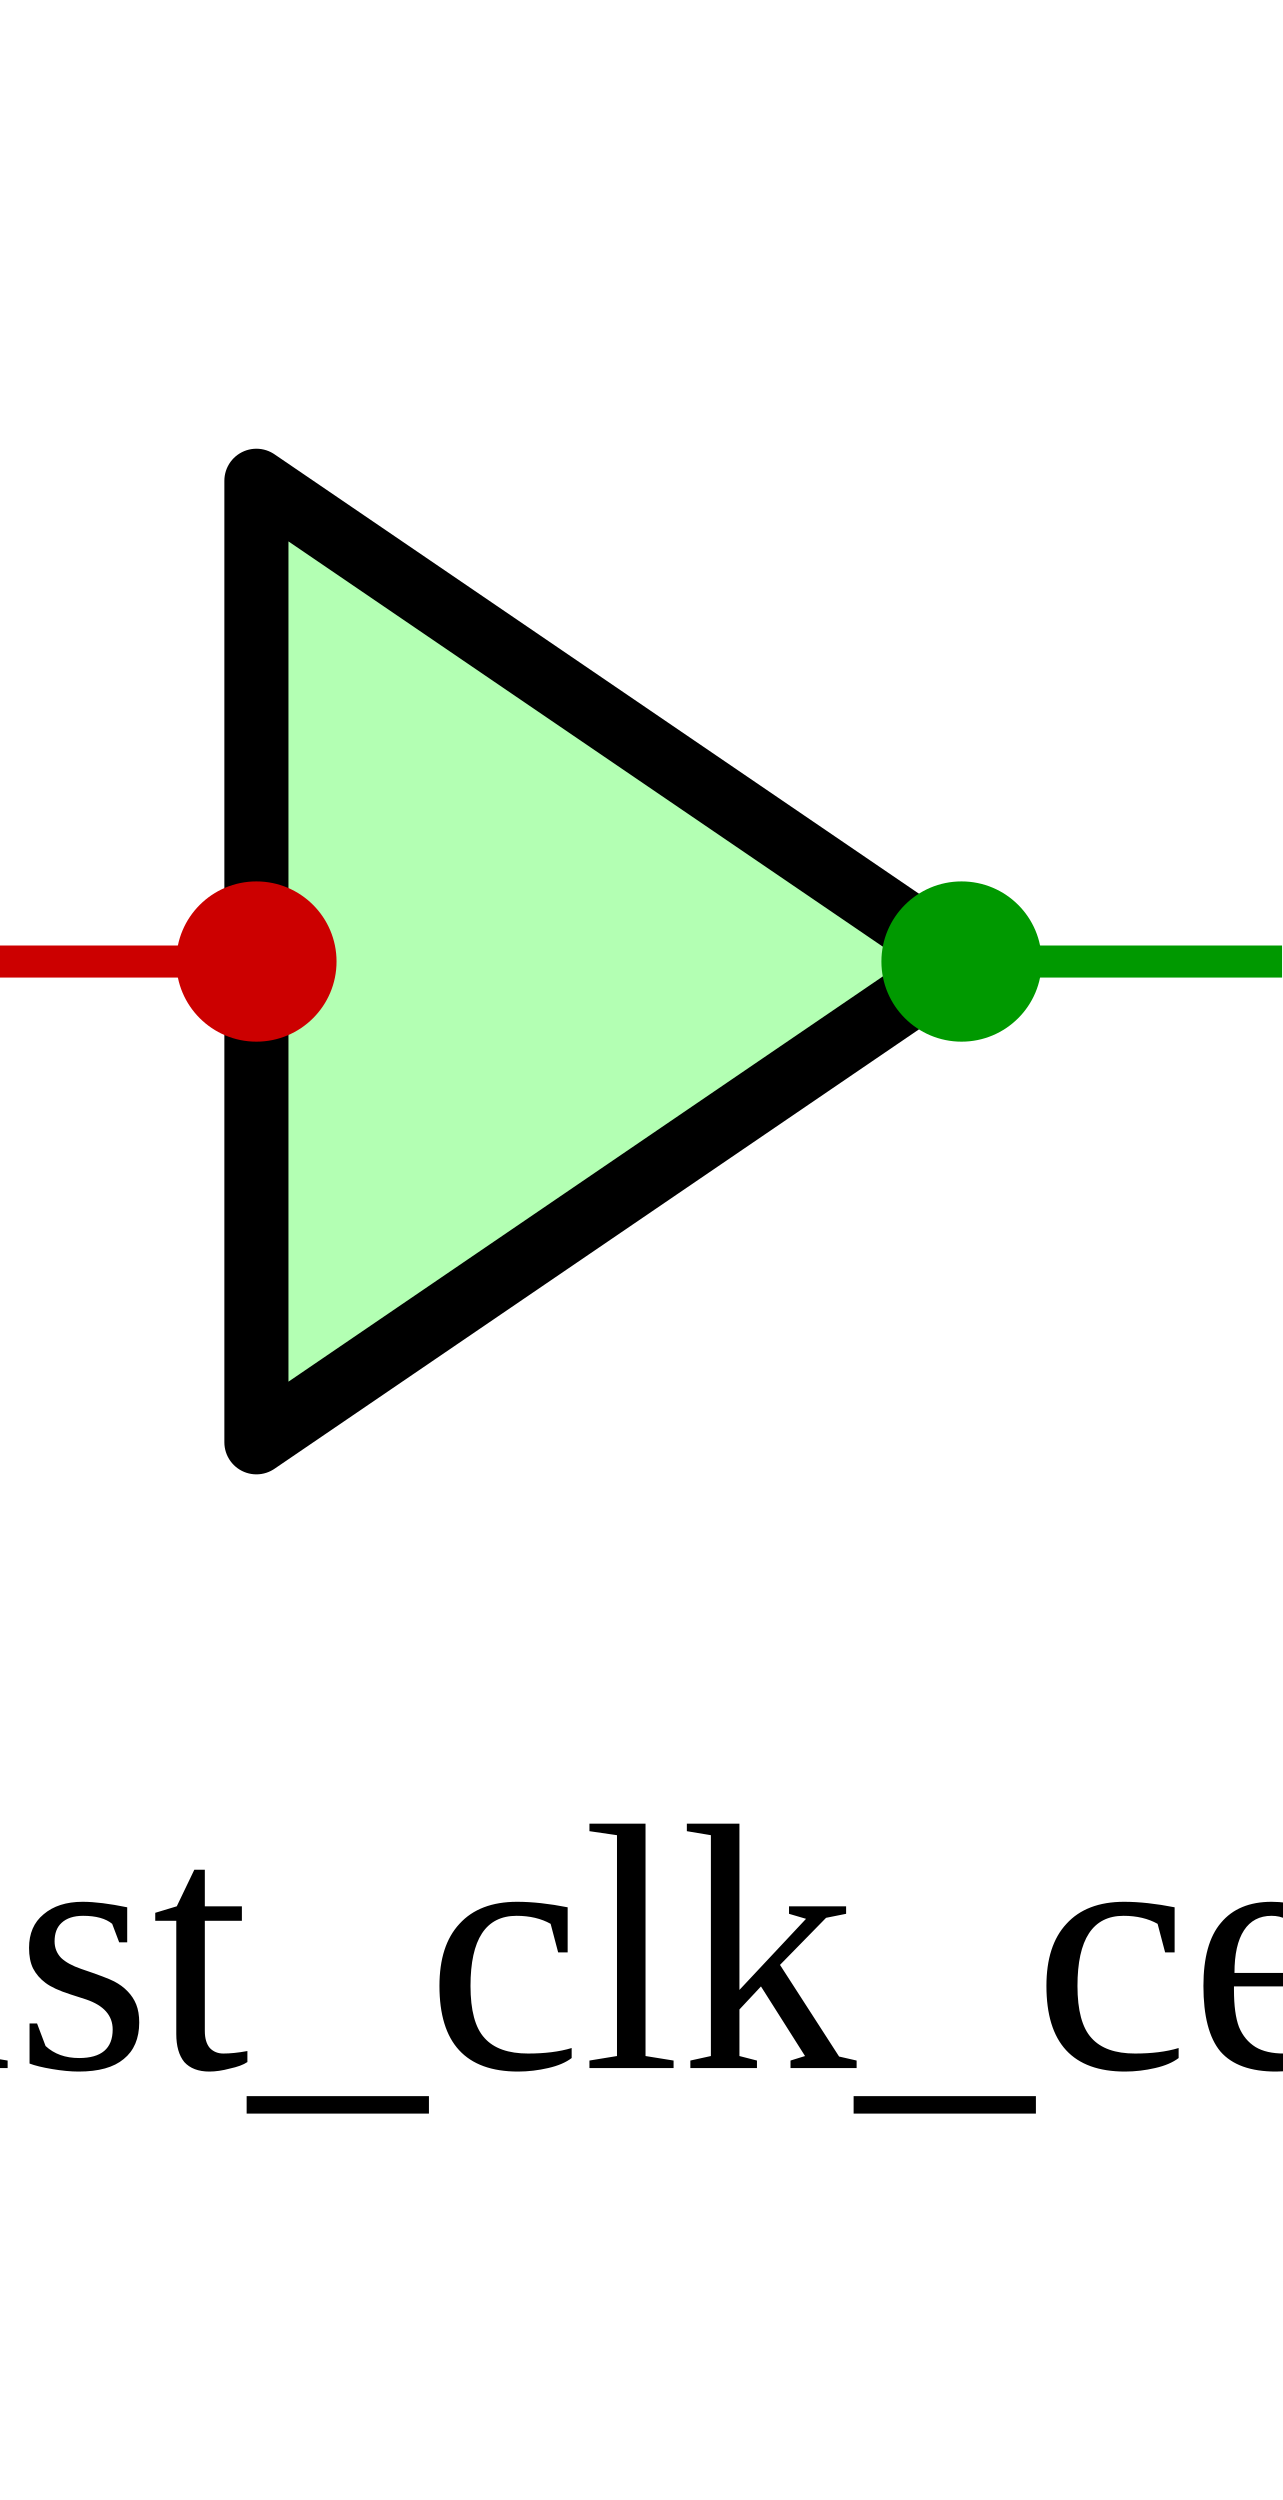
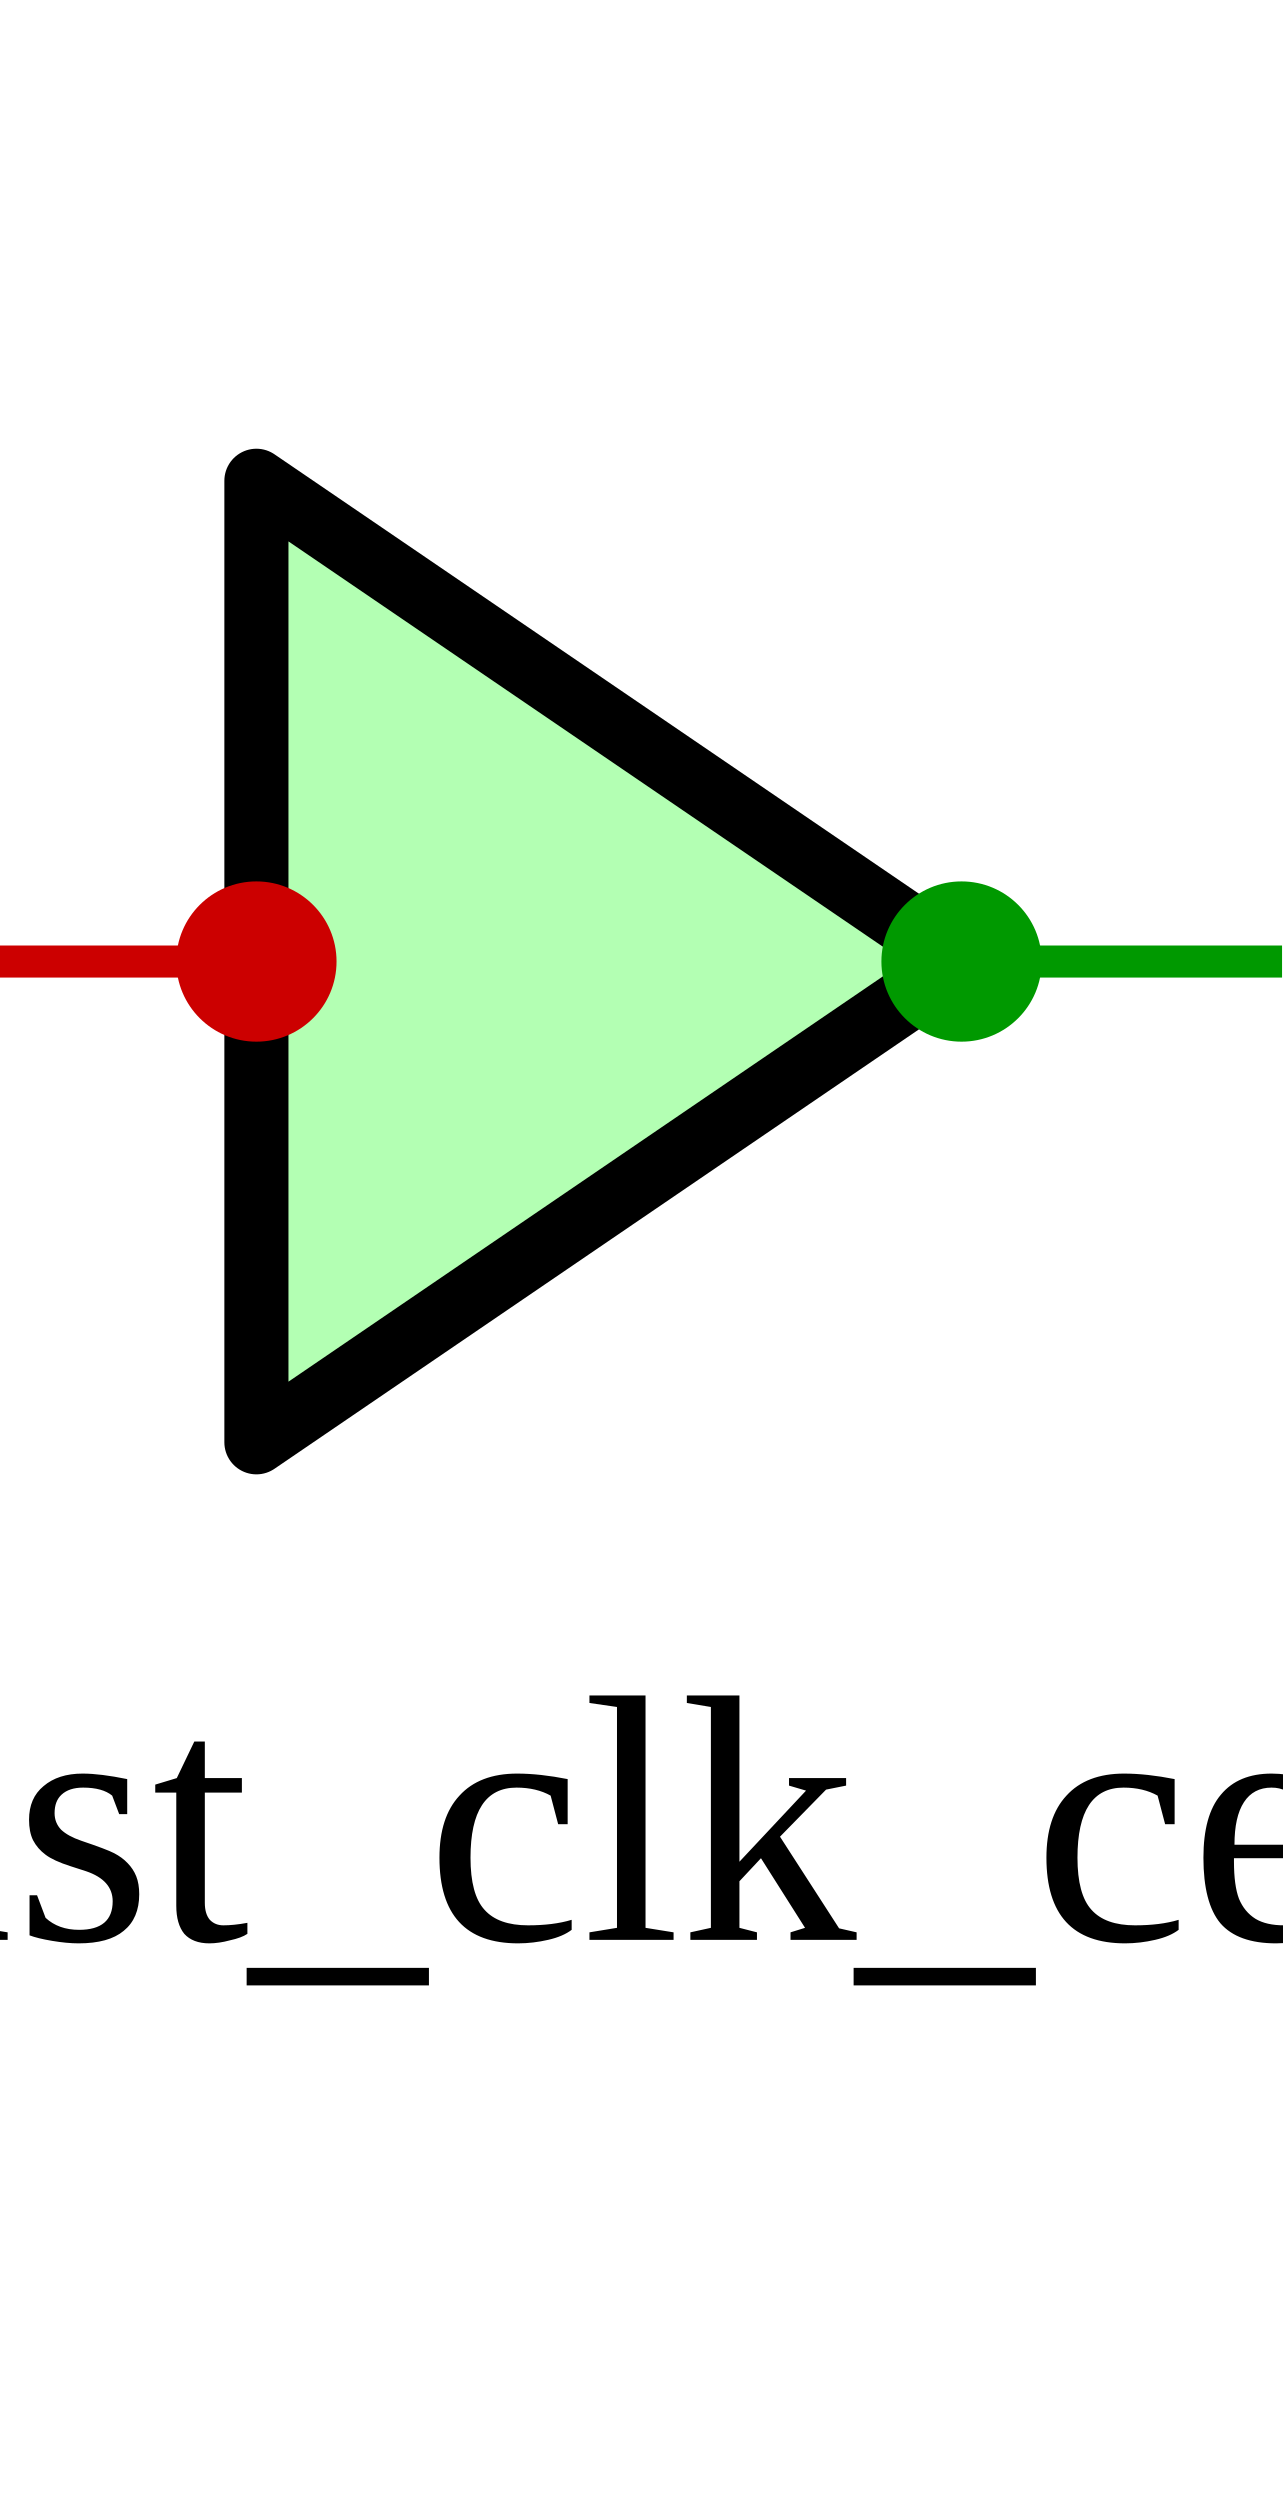
<svg xmlns="http://www.w3.org/2000/svg" width="40" height="78" viewBox="0 0 40 78">
  <polygon points="8,15 30,30 8,45" fill="#b3ffb3" stroke="#000000" stroke-width="2" stroke-linejoin="round" />
  <line x1="0" y1="30" x2="8" y2="30" stroke="#c00" stroke-width="1" />
  <circle cx="8" cy="30" r="2.5" fill="#c00" />
  <line x1="30" y1="30" x2="40" y2="30" stroke="#090" stroke-width="1" />
  <circle cx="30" cy="30" r="2.5" fill="#090" />
-   <text x="20" y="62" font-size="11" fill="#000000" text-anchor="middle" dominant-baseline="middle">bist_clk_cell</text>
+   <text x="20" y="58" font-size="11" fill="#000000" text-anchor="middle" dominant-baseline="middle">bist_clk_cell</text>
</svg>
